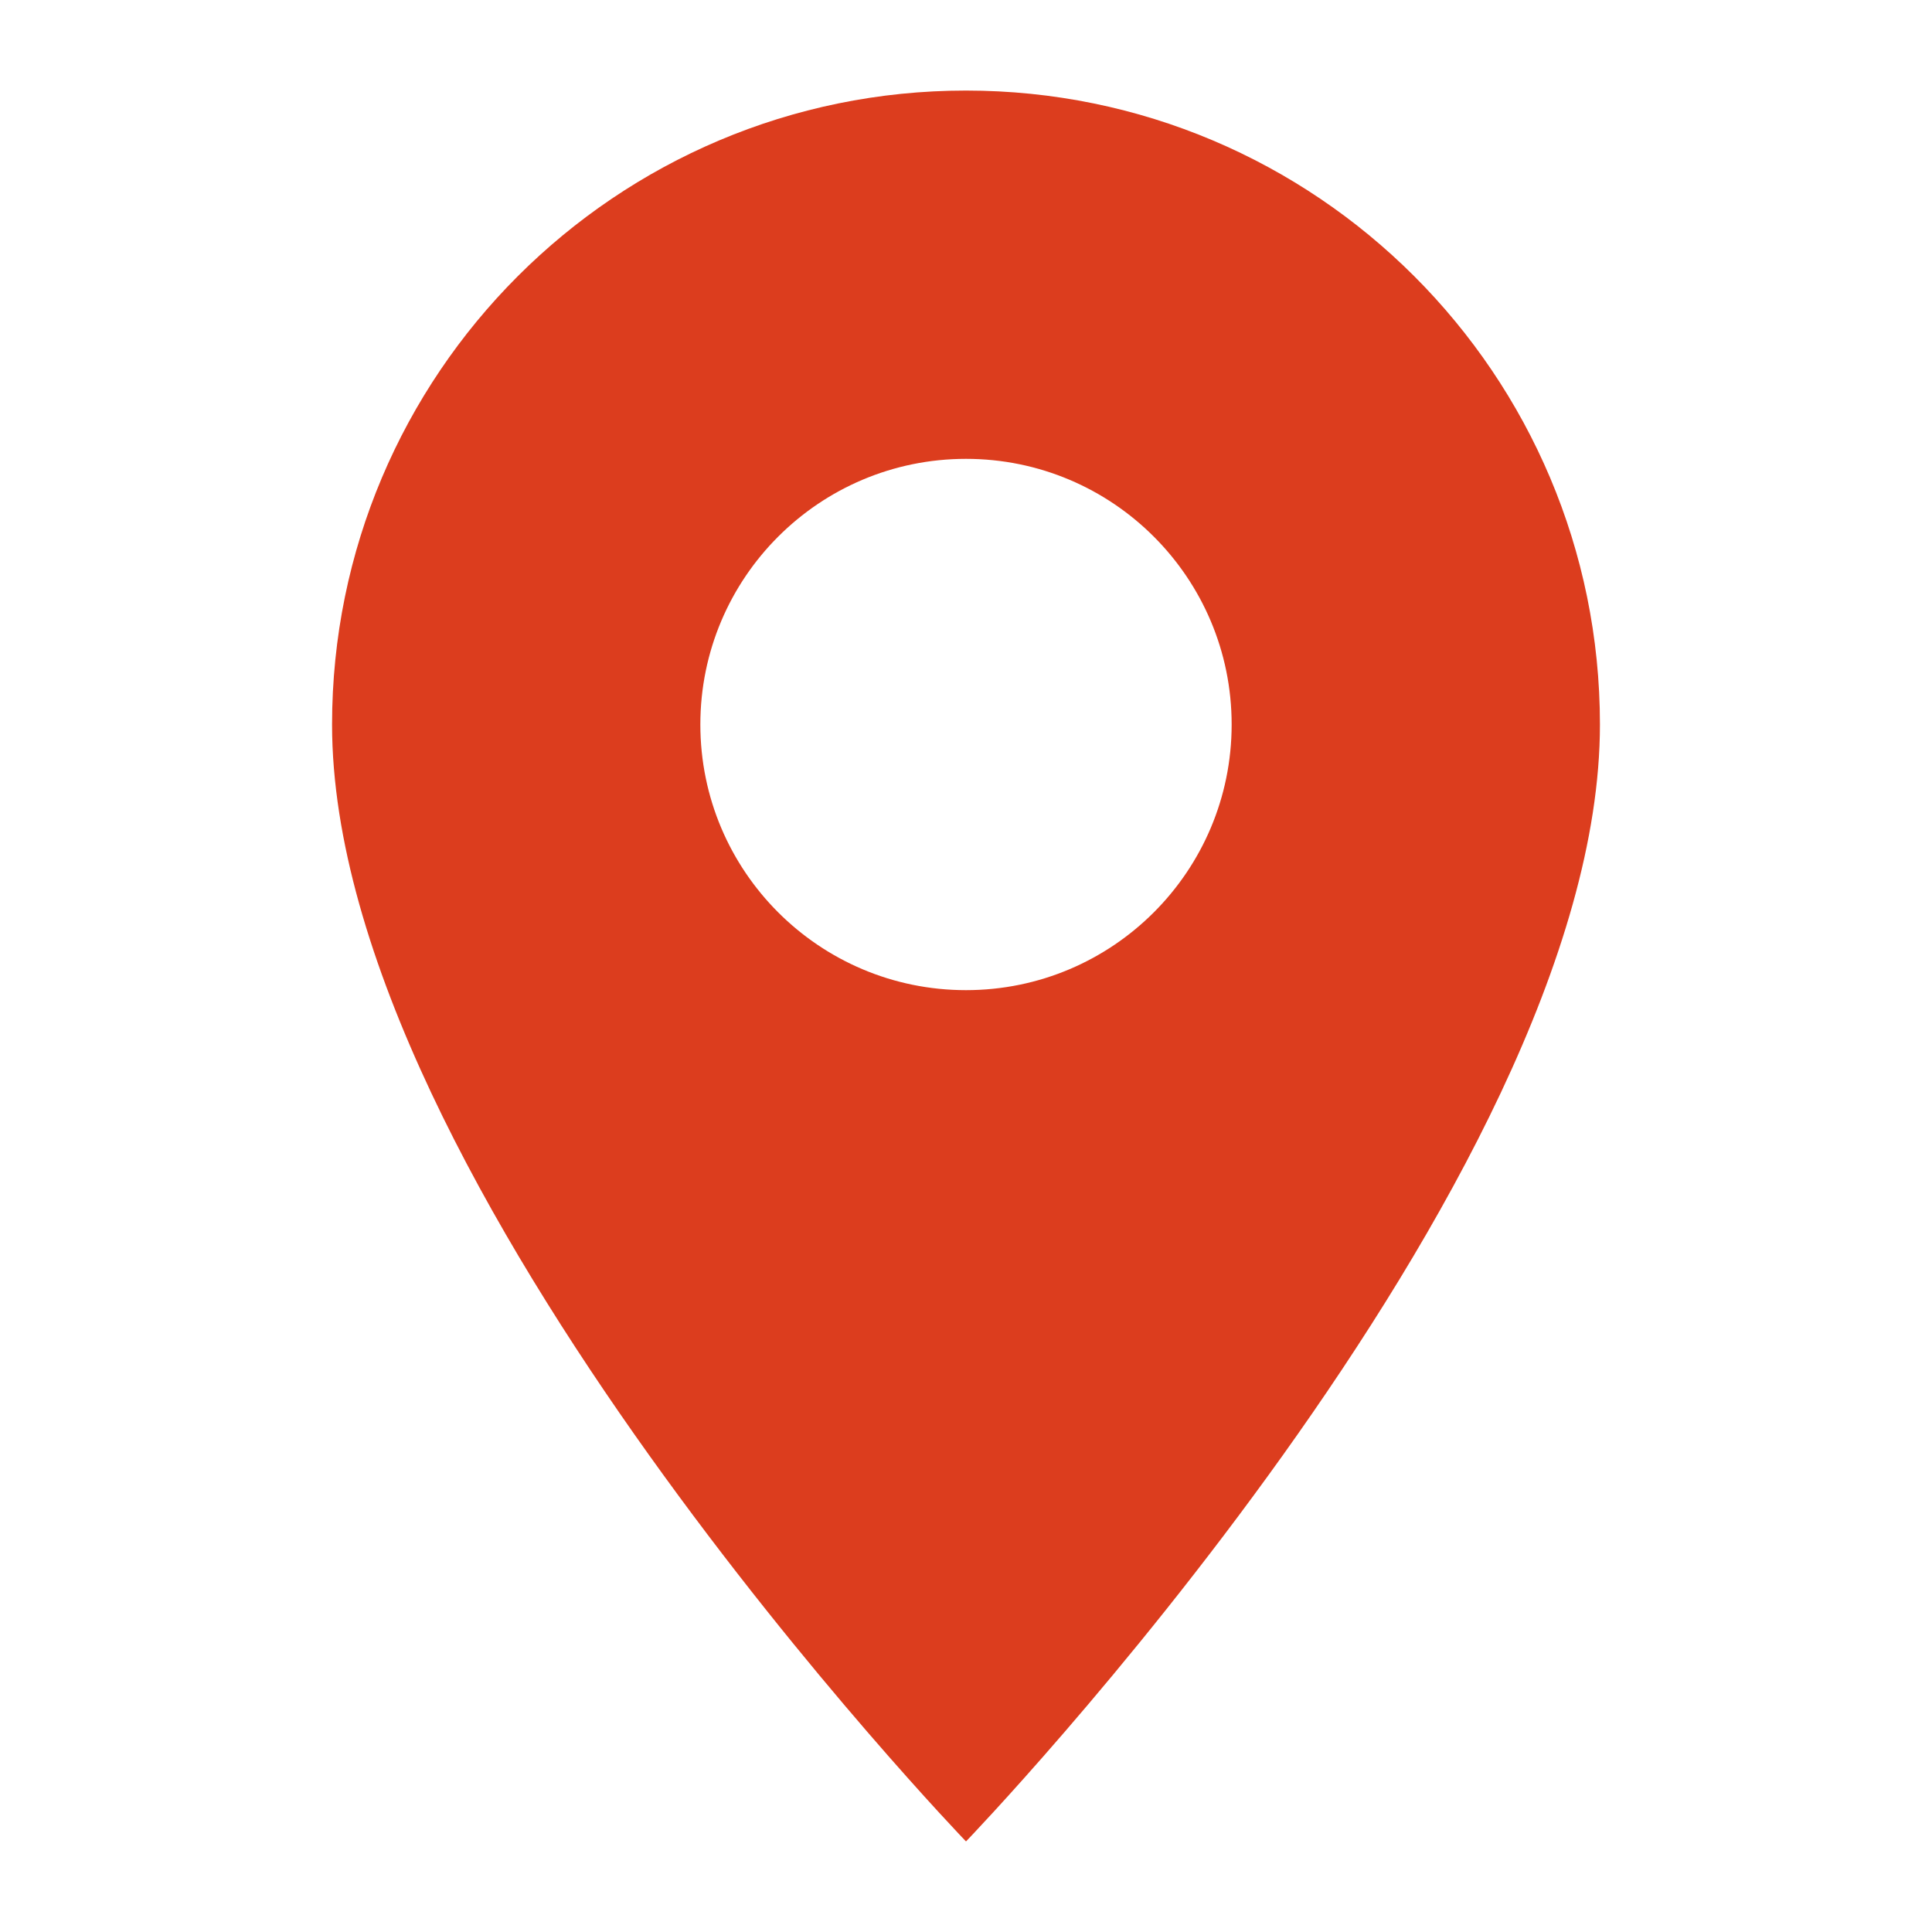
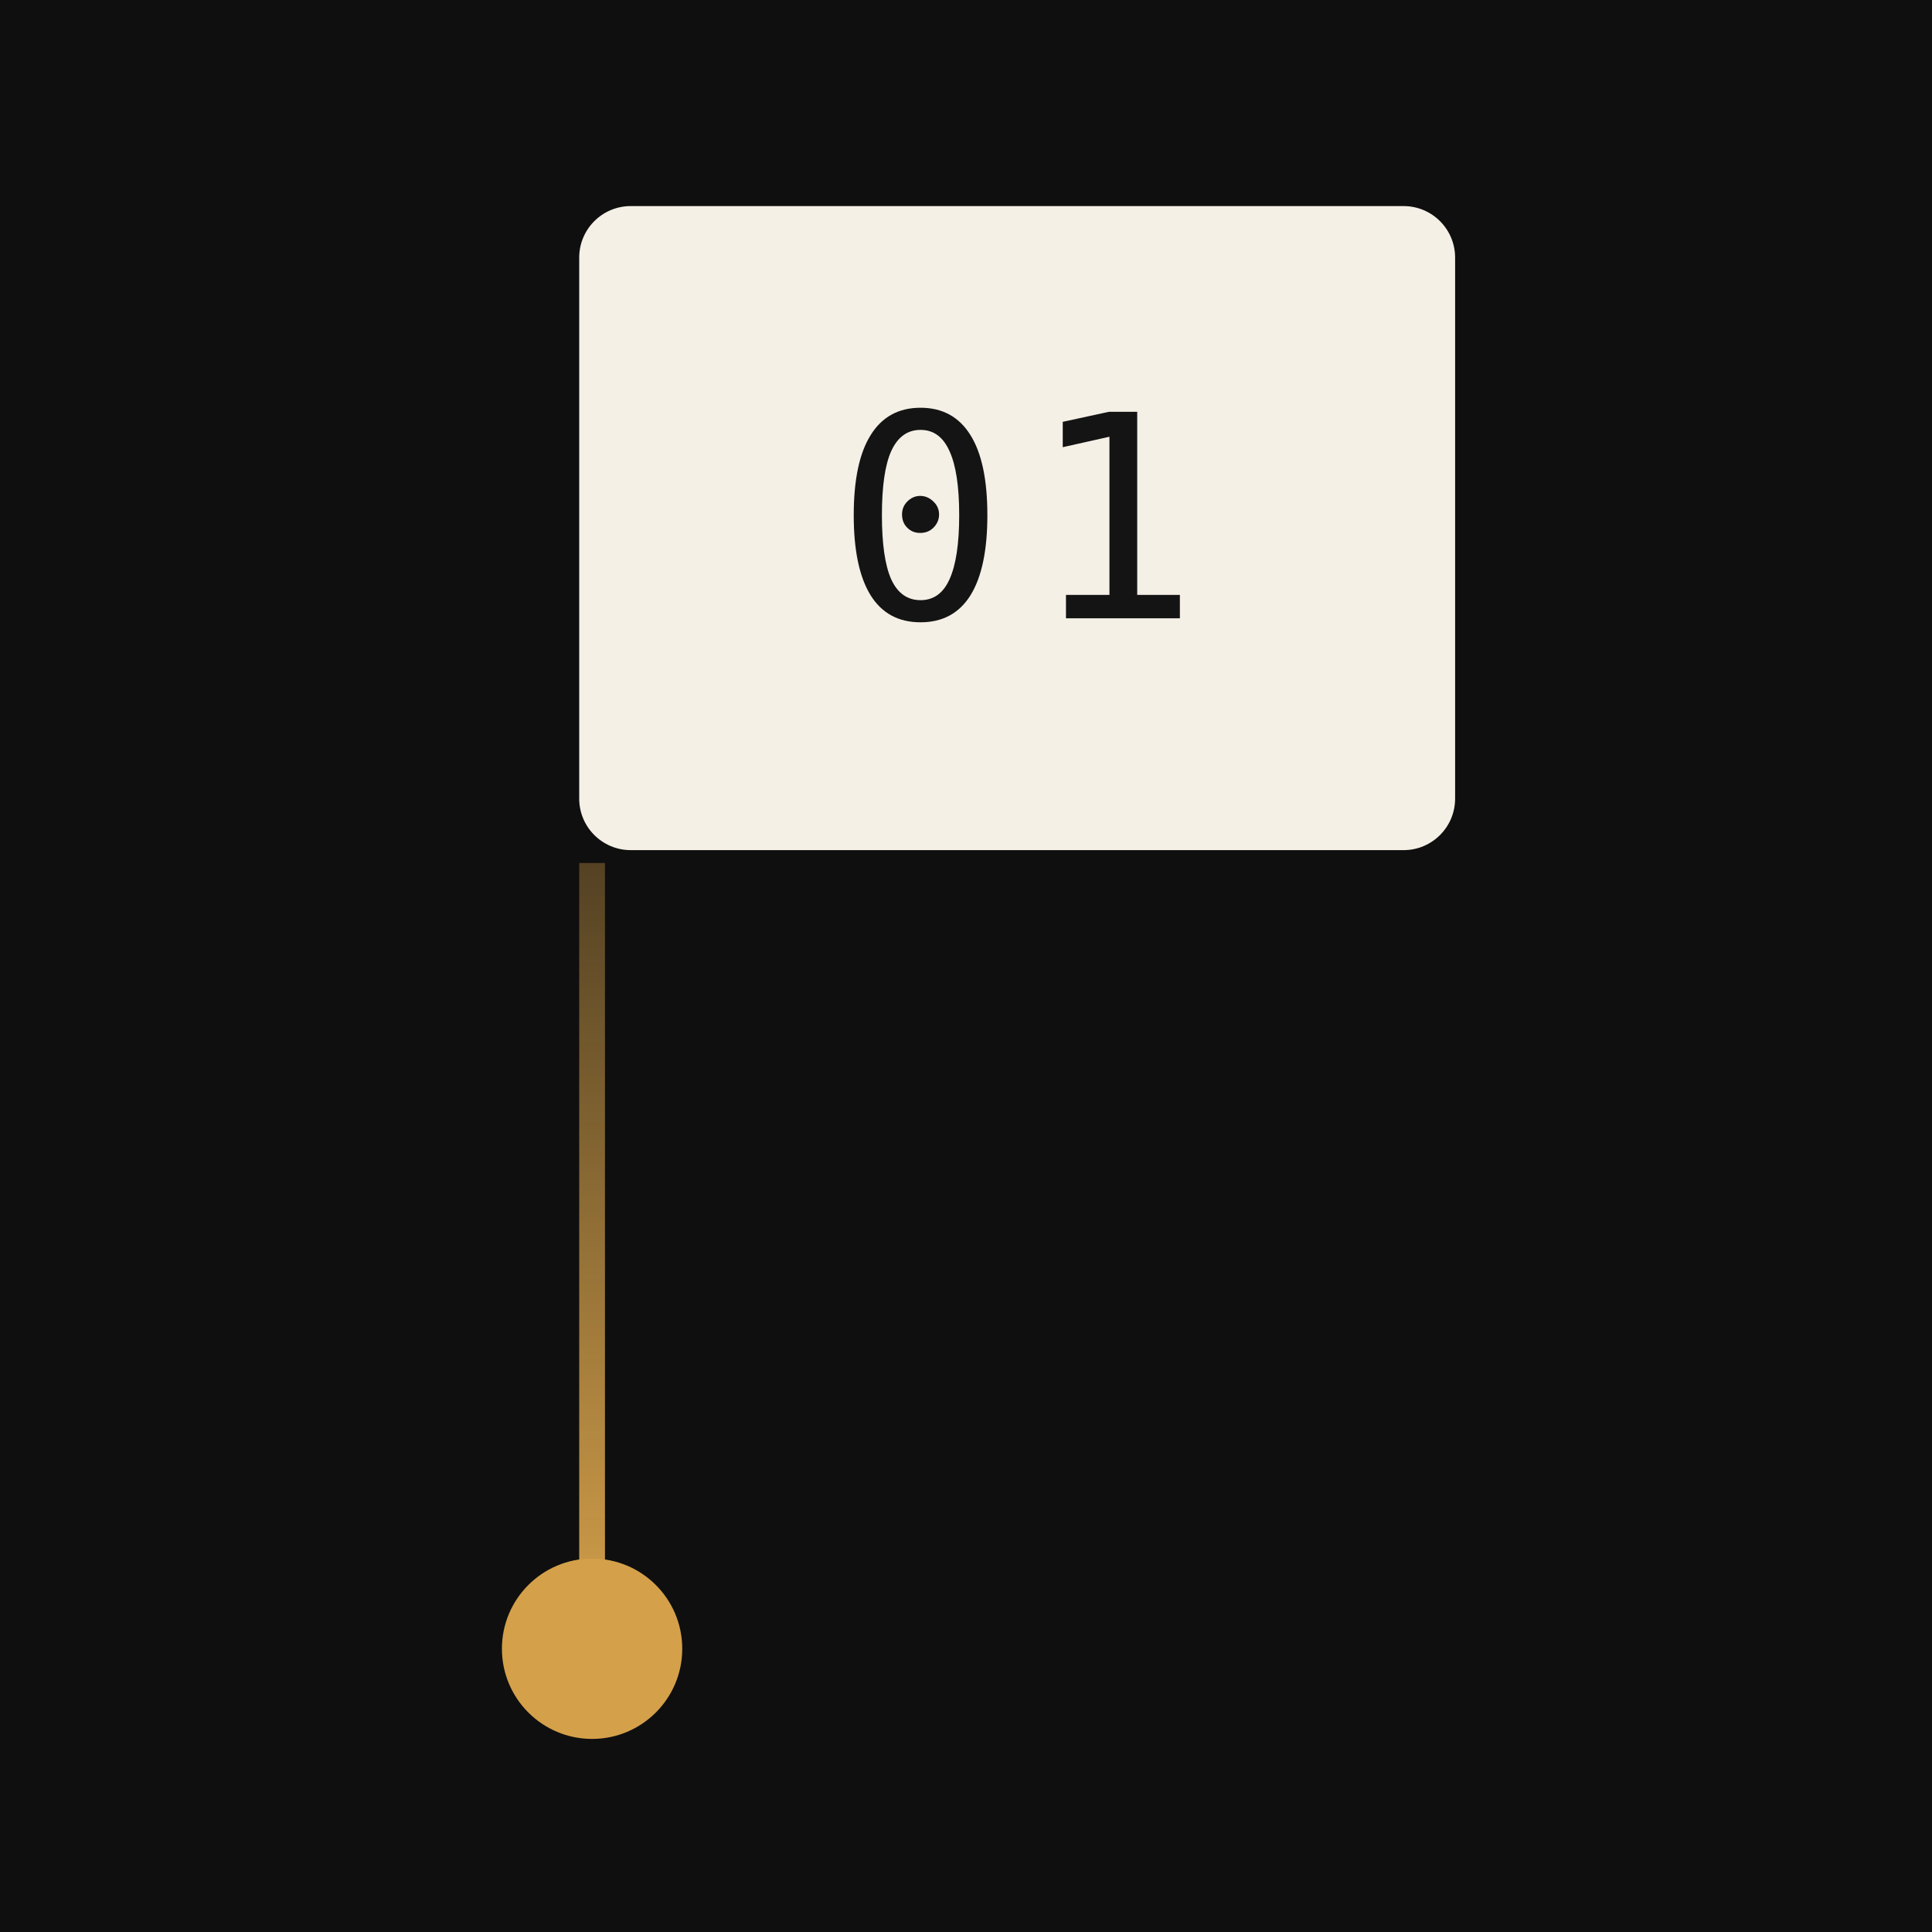
- <svg xmlns="http://www.w3.org/2000/svg" viewBox="0 0 32 32" width="32" height="32" role="img" aria-label="Pinbox">
-   <path fill="#DC3D1E" fill-rule="evenodd" d="M16 30.5C16 30.5 26.5 19.6 26.5 12A10.5 10.5 0 1 0 5.5 12C5.5 19.6 16 30.5 16 30.5ZM16 16.4A4.4 4.4 0 1 1 16 7.6 4.4 4.4 0 1 1 16 16.4Z" />
+ <svg xmlns="http://www.w3.org/2000/svg" width="32" height="32" viewBox="0 0 32 32">
+   <rect width="32" height="32" fill="#0f0f0f" />
+   <g transform="translate(8.1 3.2) scale(0.4267)">
+     <rect x="3.5" y="0.5" width="34" height="25" rx="2" fill="#f5f0e6" />
+     <text x="20.5" y="16.5" text-anchor="middle" font-family="JetBrains Mono, ui-monospace, monospace" font-size="11" font-weight="500" letter-spacing="0.88" fill="#141414">01</text>
+     <rect x="3.5" y="26" width="1" height="30" fill="url(#n)" />
+     <circle cx="4" cy="56.5" r="3.5" fill="#d4a04a" />
+   </g>
+   <defs>
+     <linearGradient id="n" x1="0" y1="56" x2="0" y2="26" gradientUnits="userSpaceOnUse">
+       <stop stop-color="#d4a04a" />
+       <stop offset="1" stop-color="#d4a04a" stop-opacity="0.35" />
+     </linearGradient>
+   </defs>
</svg>
